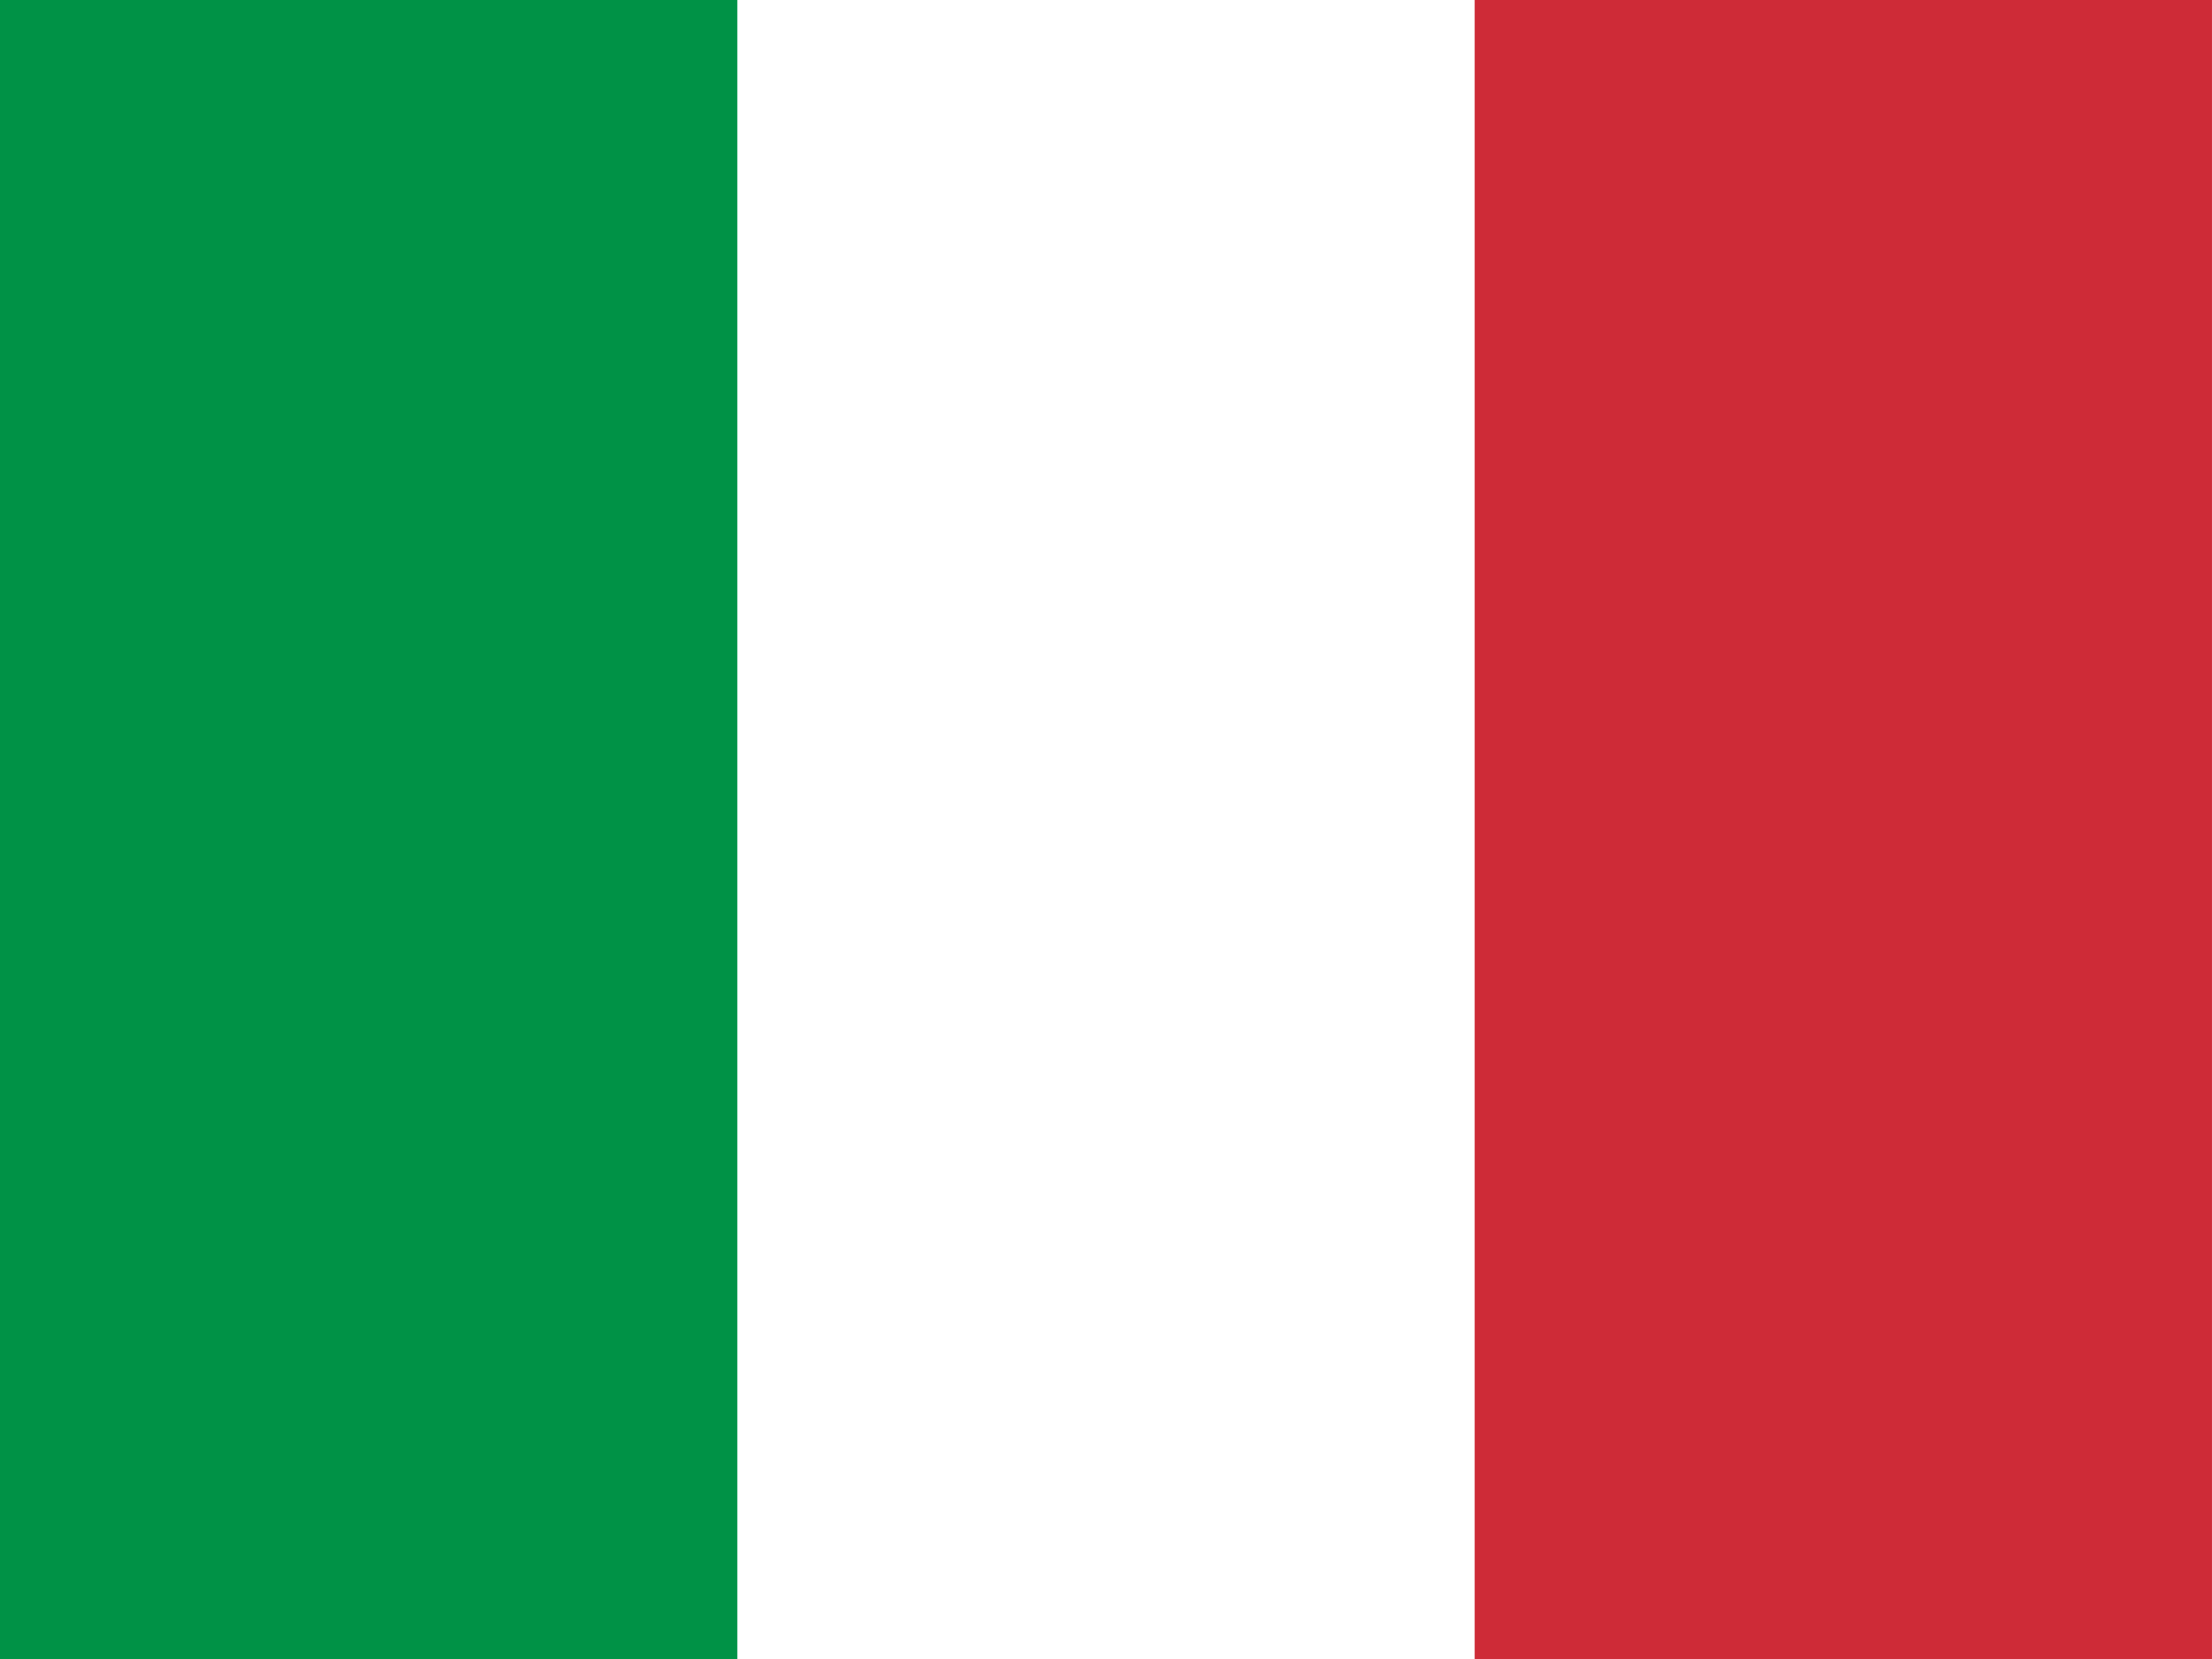
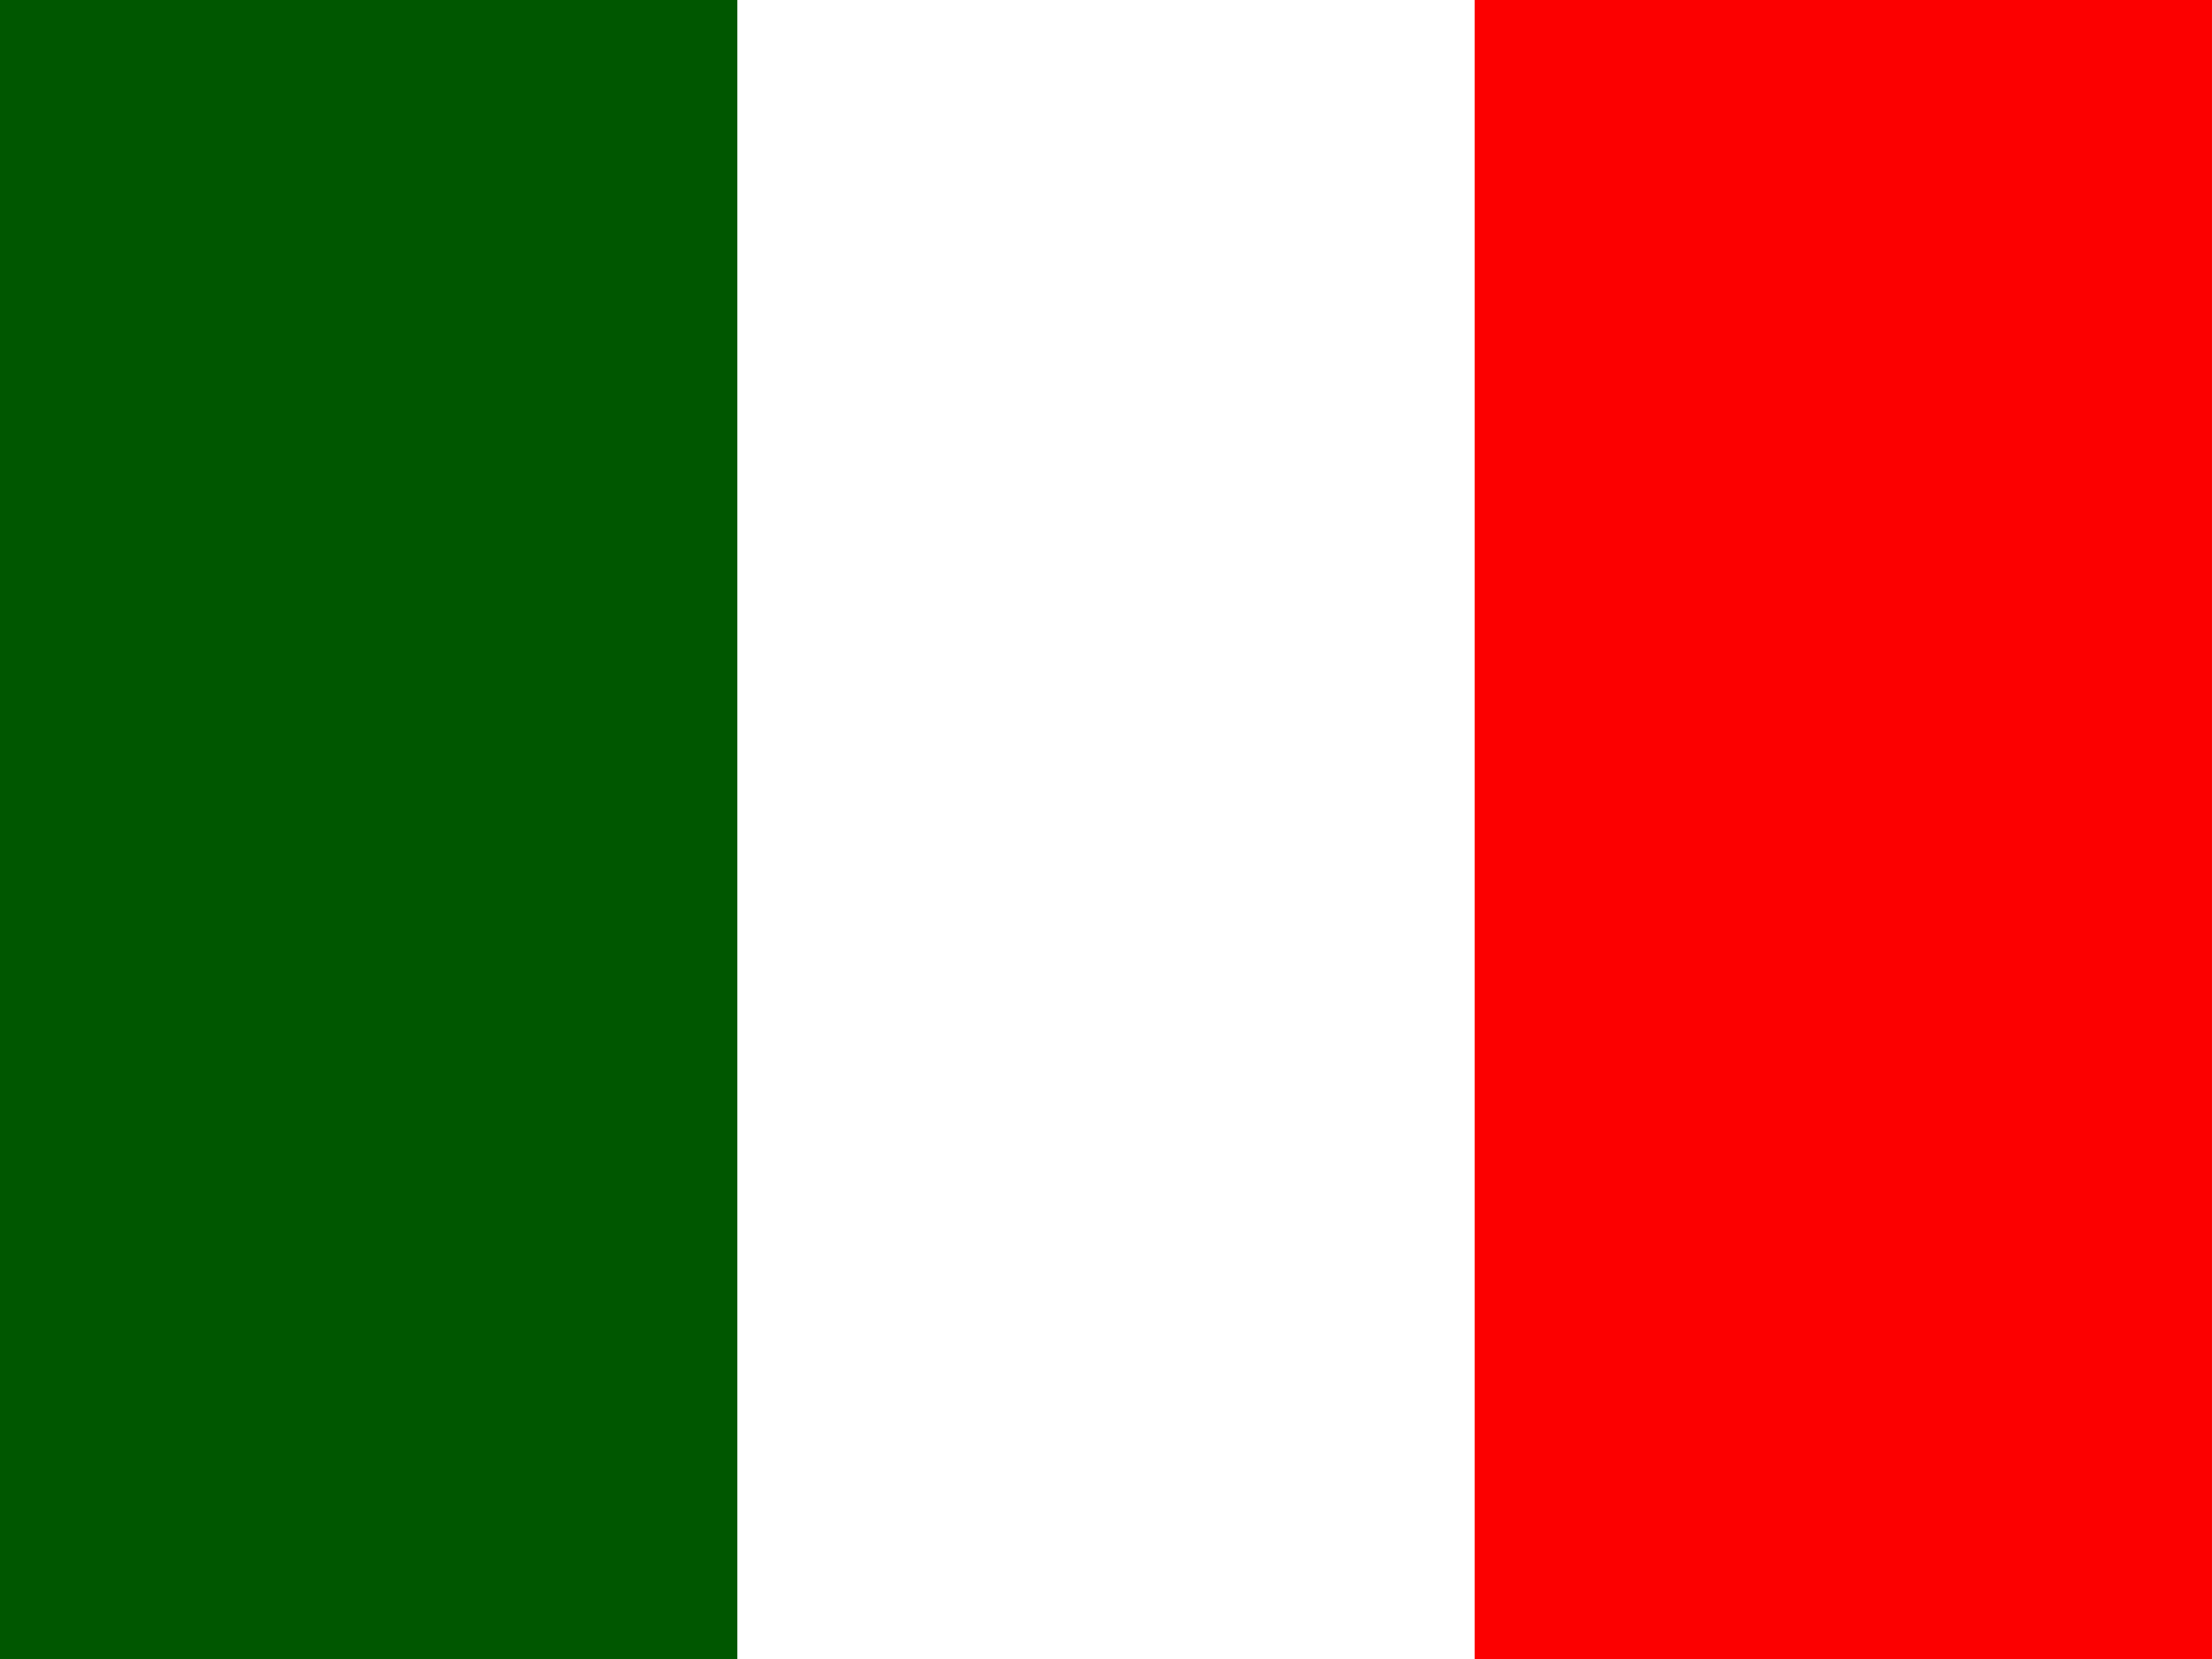
- <svg xmlns="http://www.w3.org/2000/svg" height="480" width="640" id="flag-icon-css-it">
-   <g fill-rule="evenodd" stroke-width="1pt">
-     <path fill="#fff" d="M0 0h640v479.997H0z" />
-     <path fill="#009246" d="M0 0h213.331v479.997H0z" />
-     <path fill="#ce2b37" d="M426.663 0h213.331v479.997H426.663z" />
+ <svg xmlns="http://www.w3.org/2000/svg" id="svg378" height="480" width="640" version="1" y="0" x="0">
+   <g id="flag" fill-rule="evenodd" stroke-width="1pt" transform="scale(.60207 .67733)">
+     <rect id="rect171" height="708.66" width="1063" y="0" x="0" fill="#fff" />
+     <rect id="rect403" height="708.66" width="354.33" y="0" x="0" fill="#005700" />
+     <rect id="rect135" height="708.66" width="354.33" y="0" x="708.66" fill="#fc0000" />
  </g>
</svg>
